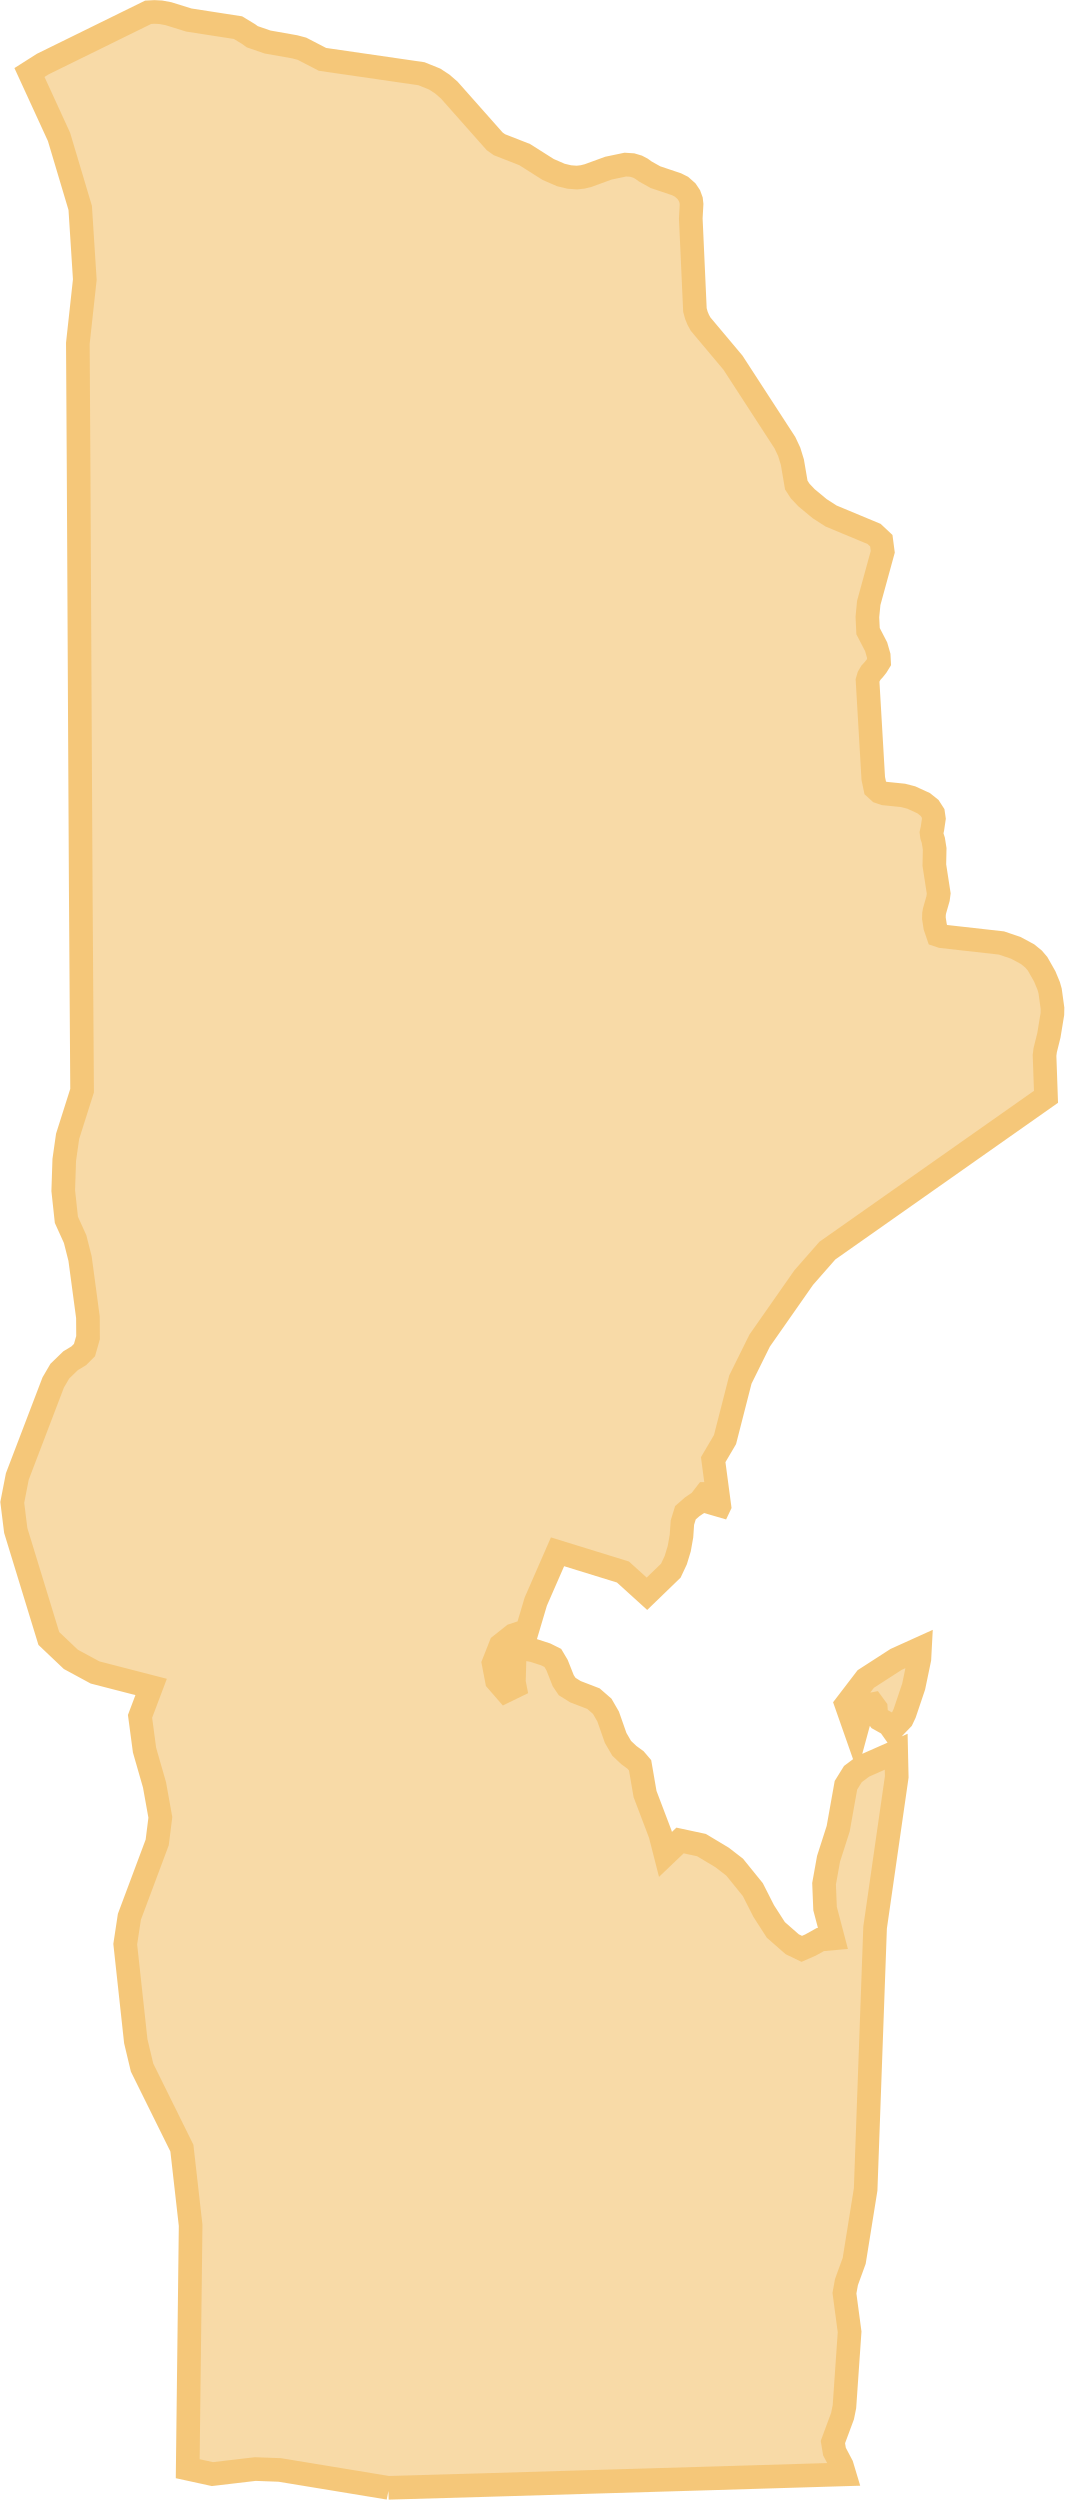
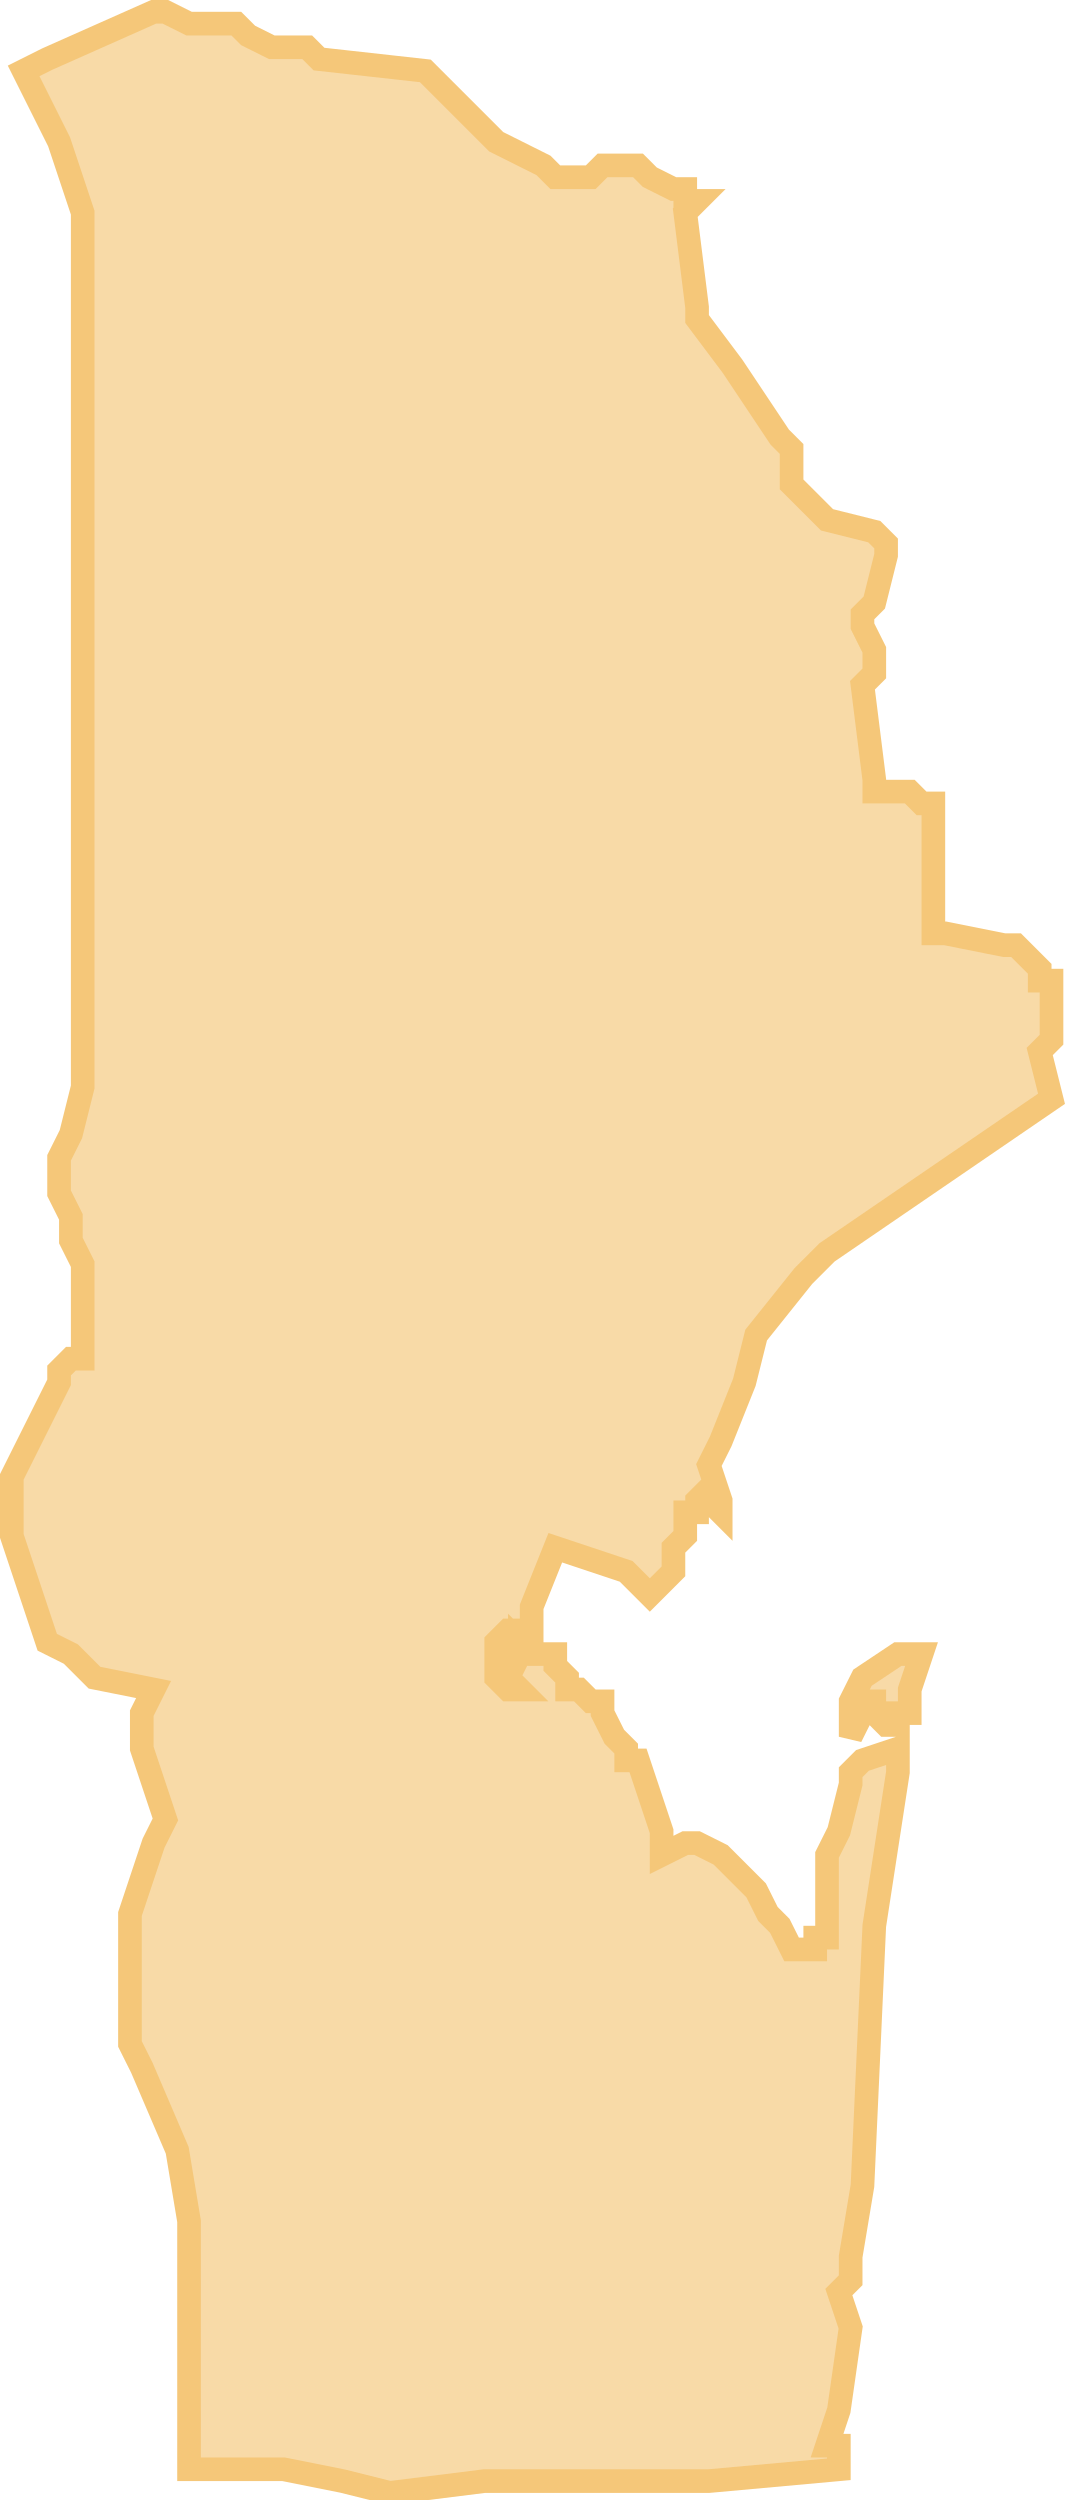
- <svg xmlns="http://www.w3.org/2000/svg" width="90.065" height="211.572" viewBox="0 0 90.065 211.572">
-   <path d="M203.5,1227.057l.484-2.326.047-.883-2.013.911-2.573,1.661-1.642,2.146.816,2.326.5-1.842-.019-.323.94-.18.256.351.038.541.275.37.816.456.228.323.18-.076.674-.7.228-.484Zm-44.458,67.812,8.326-.238,9.218-.275,10.016-.294,11.041-.332-.228-.759-.617-1.168-.133-.807.816-2.2.161-.8.437-6.323-.437-3.275.171-.94.655-1.8.968-6.038.8-22.167,1.832-12.75-.047-2.127-2.791,1.234-.873.655-.589.949-.655,3.674-.816,2.544-.38,2.117.085,2.1.665,2.525-1.063.095-.835.465-.74.323-.807-.389-1.386-1.215-1.025-1.595-.921-1.813-1.538-1.9-1.054-.816-1.756-1.054-1.813-.389-1.234,1.177-.437-1.709-1.291-3.4-.418-2.43-.389-.456-.551-.4-.617-.579-.513-.883-.636-1.813-.5-.864-.74-.646-1.528-.589-.7-.437-.332-.494-.522-1.32-.361-.608-.589-.294-1.082-.351-1.063-.18-.484.285-.076,2.573.076.389-.759.37-.75-.864-.285-1.481.6-1.519,1.063-.845,1.177-.389.731-2.459,1.842-4.215,5.535,1.709,2.032,1.842,2.022-1.956.418-.892.294-.969.19-1.073.076-1.13.256-.835.57-.5.655-.446.5-.646h.437l.294.722.142.551-.057.456.332-.7-.522-3.93,1-1.7,1.3-5.079,1.633-3.3,3.731-5.335,2-2.279,18.5-13.015-.123-3.513.057-.437.313-1.262.294-1.794.009-.484-.2-1.462-.123-.436-.332-.8-.608-1.073-.342-.4-.5-.408-1.006-.541-1.206-.408-5.069-.57-.3-.1-.237-.693-.114-.731.01-.37.047-.266.294-1.025.057-.436-.37-2.4.028-1.376-.114-.721-.114-.351-.038-.3.076-.342.123-.835-.066-.456-.294-.456-.5-.4-1.054-.484-.7-.18-1.585-.161-.418-.143-.342-.313-.171-.816-.484-8.288.1-.342.19-.323.237-.256.247-.313.2-.323-.028-.541-.218-.759-.684-1.32-.057-1.2.114-1.187,1.187-4.329-.123-.94-.608-.57-3.645-1.519-.959-.617-1.111-.921-.541-.57-.332-.513-.332-1.946-.266-.864-.361-.769-4.4-6.778-2.734-3.256-.2-.361-.161-.389-.123-.446-.351-7.756.066-1.2-.038-.342-.142-.389-.247-.37-.427-.38-.418-.209-1.785-.6-.864-.484-.313-.228-.342-.18-.446-.133-.579-.038-1.433.3-1.718.627-.456.114-.494.057-.646-.048-.712-.171-1.073-.465-1.994-1.263-2.136-.835-.4-.285-3.854-4.348-.579-.5-.636-.418-1.13-.456-8.373-1.215-1.737-.9-.608-.161-2.307-.408-1.291-.446-.313-.228-.892-.541-4.168-.646-1.709-.532-.655-.123-.541-.028-.532.028-8.924,4.386-1.12.712,2.5,5.449,1.794,6.01.389,6.066-.589,5.392.066,10.936.066,13.243.047,9.4.066,12.531.114,17.136-1.225,3.864-.285,2-.085,2.6.266,2.468.74,1.633.418,1.652.665,4.965.01,1.718-.3,1.054-.484.484-.693.418-.911.883-.56.959-3.038,7.956-.427,2.193.294,2.373,2.8,9.142,1.861,1.766,2.051,1.111,4.747,1.225-.94,2.487.38,2.858.845,2.943.494,2.753-.266,2.117-2.354,6.294-.351,2.317.892,8.212.532,2.231,3.37,6.816.74,6.541-.247,20.591,2.089.456,3.626-.427,2.07.076,5.193.854,4.025.664Z" transform="translate(-126.178 -1084.328)" fill="rgba(244,199,120,0.65)" stroke="#f5c779" stroke-width="2" />
+ <svg xmlns="http://www.w3.org/2000/svg" viewBox="0 0 90.1 211.6">
+   <path d="m77 143 1-3h-2l-3 2-1 2v3l1-2v-1h1v1l1 1h1v-1h1Zm-44 68 8-1h19l11-1v-2h-1l1-3 1-7-1-3 1-1v-2l1-6 1-22 2-13v-2l-3 1-1 1v1l-1 4-1 2v7h-1v1h-2l-1-2-1-1-1-2-2-2-1-1-2-1h-1l-2 1v-2l-1-3-1-3h-1v-1l-1-1-1-2v-1h-1l-1-1h-1v-1l-1-1v-1h-2l-1-1v1l-1 2 1 1h-1l-1-1v-3l1-1h2v-2l2-5 6 2 2 2 2-2v-2l1-1v-2h1v-1l1-1v1l1 1v-1l-1-3 1-2 2-5 1-4 4-5 2-2 19-13-1-4 1-1v-5h-1v-1l-1-1-1-1h-1l-5-1h-1V68h-1l-1-1h-3v-1l-1-8 1-1v-2l-1-2v-1l1-1 1-4v-1l-1-1-4-1-1-1-1-1-1-1v-3l-1-1-4-6-3-4v-1l-1-8 1-1h-1v-1h-1l-2-1-1-1h-3l-1 1h-3l-1-1-2-1-2-1-4-4-1-1-1-1-9-1-1-1h-3l-2-1-1-1h-4l-2-1h-1L4 5 2 6l3 6 2 6v74l-1 4-1 2v3l1 2v2l1 2v8H6l-1 1v1l-4 8v5l3 9 2 1 2 2 5 1-1 2v3l1 3 1 3-1 2-2 6v11l1 2 3 7 1 6v21h8l5 1 4 1Z" fill="rgba(244,199,120,0.65)" stroke="#f5c779" stroke-width="2" />
</svg>
